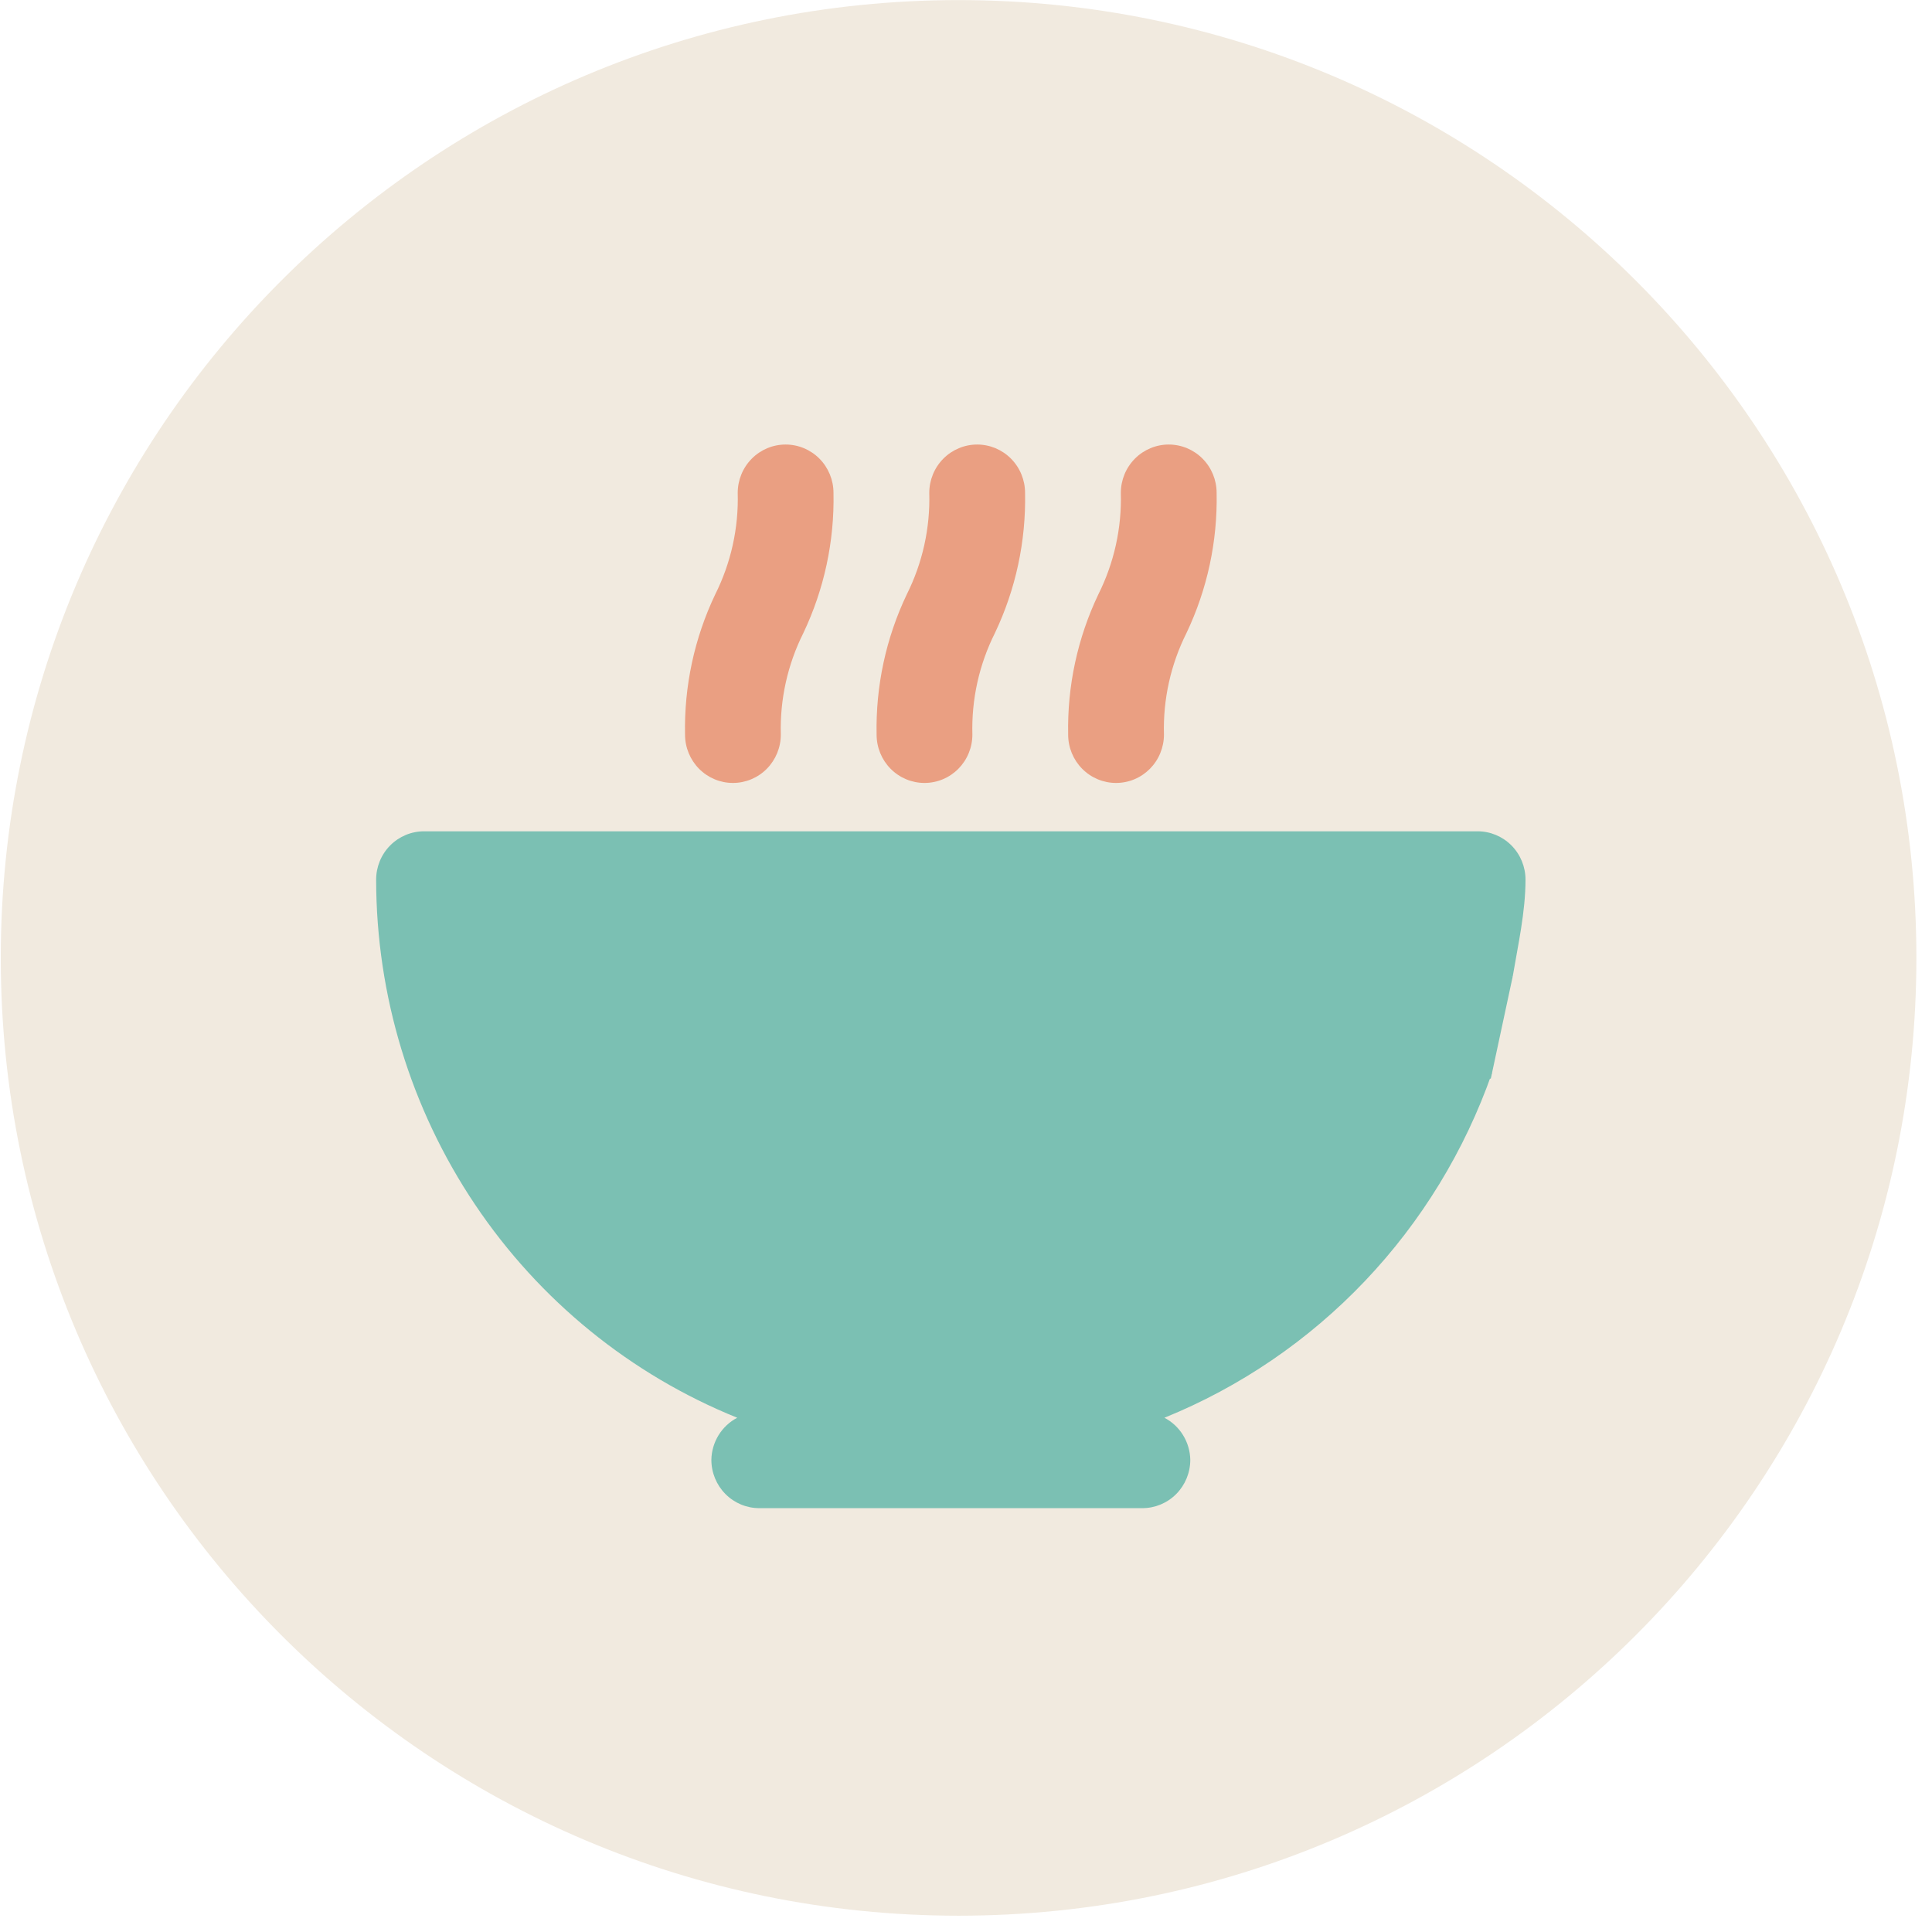
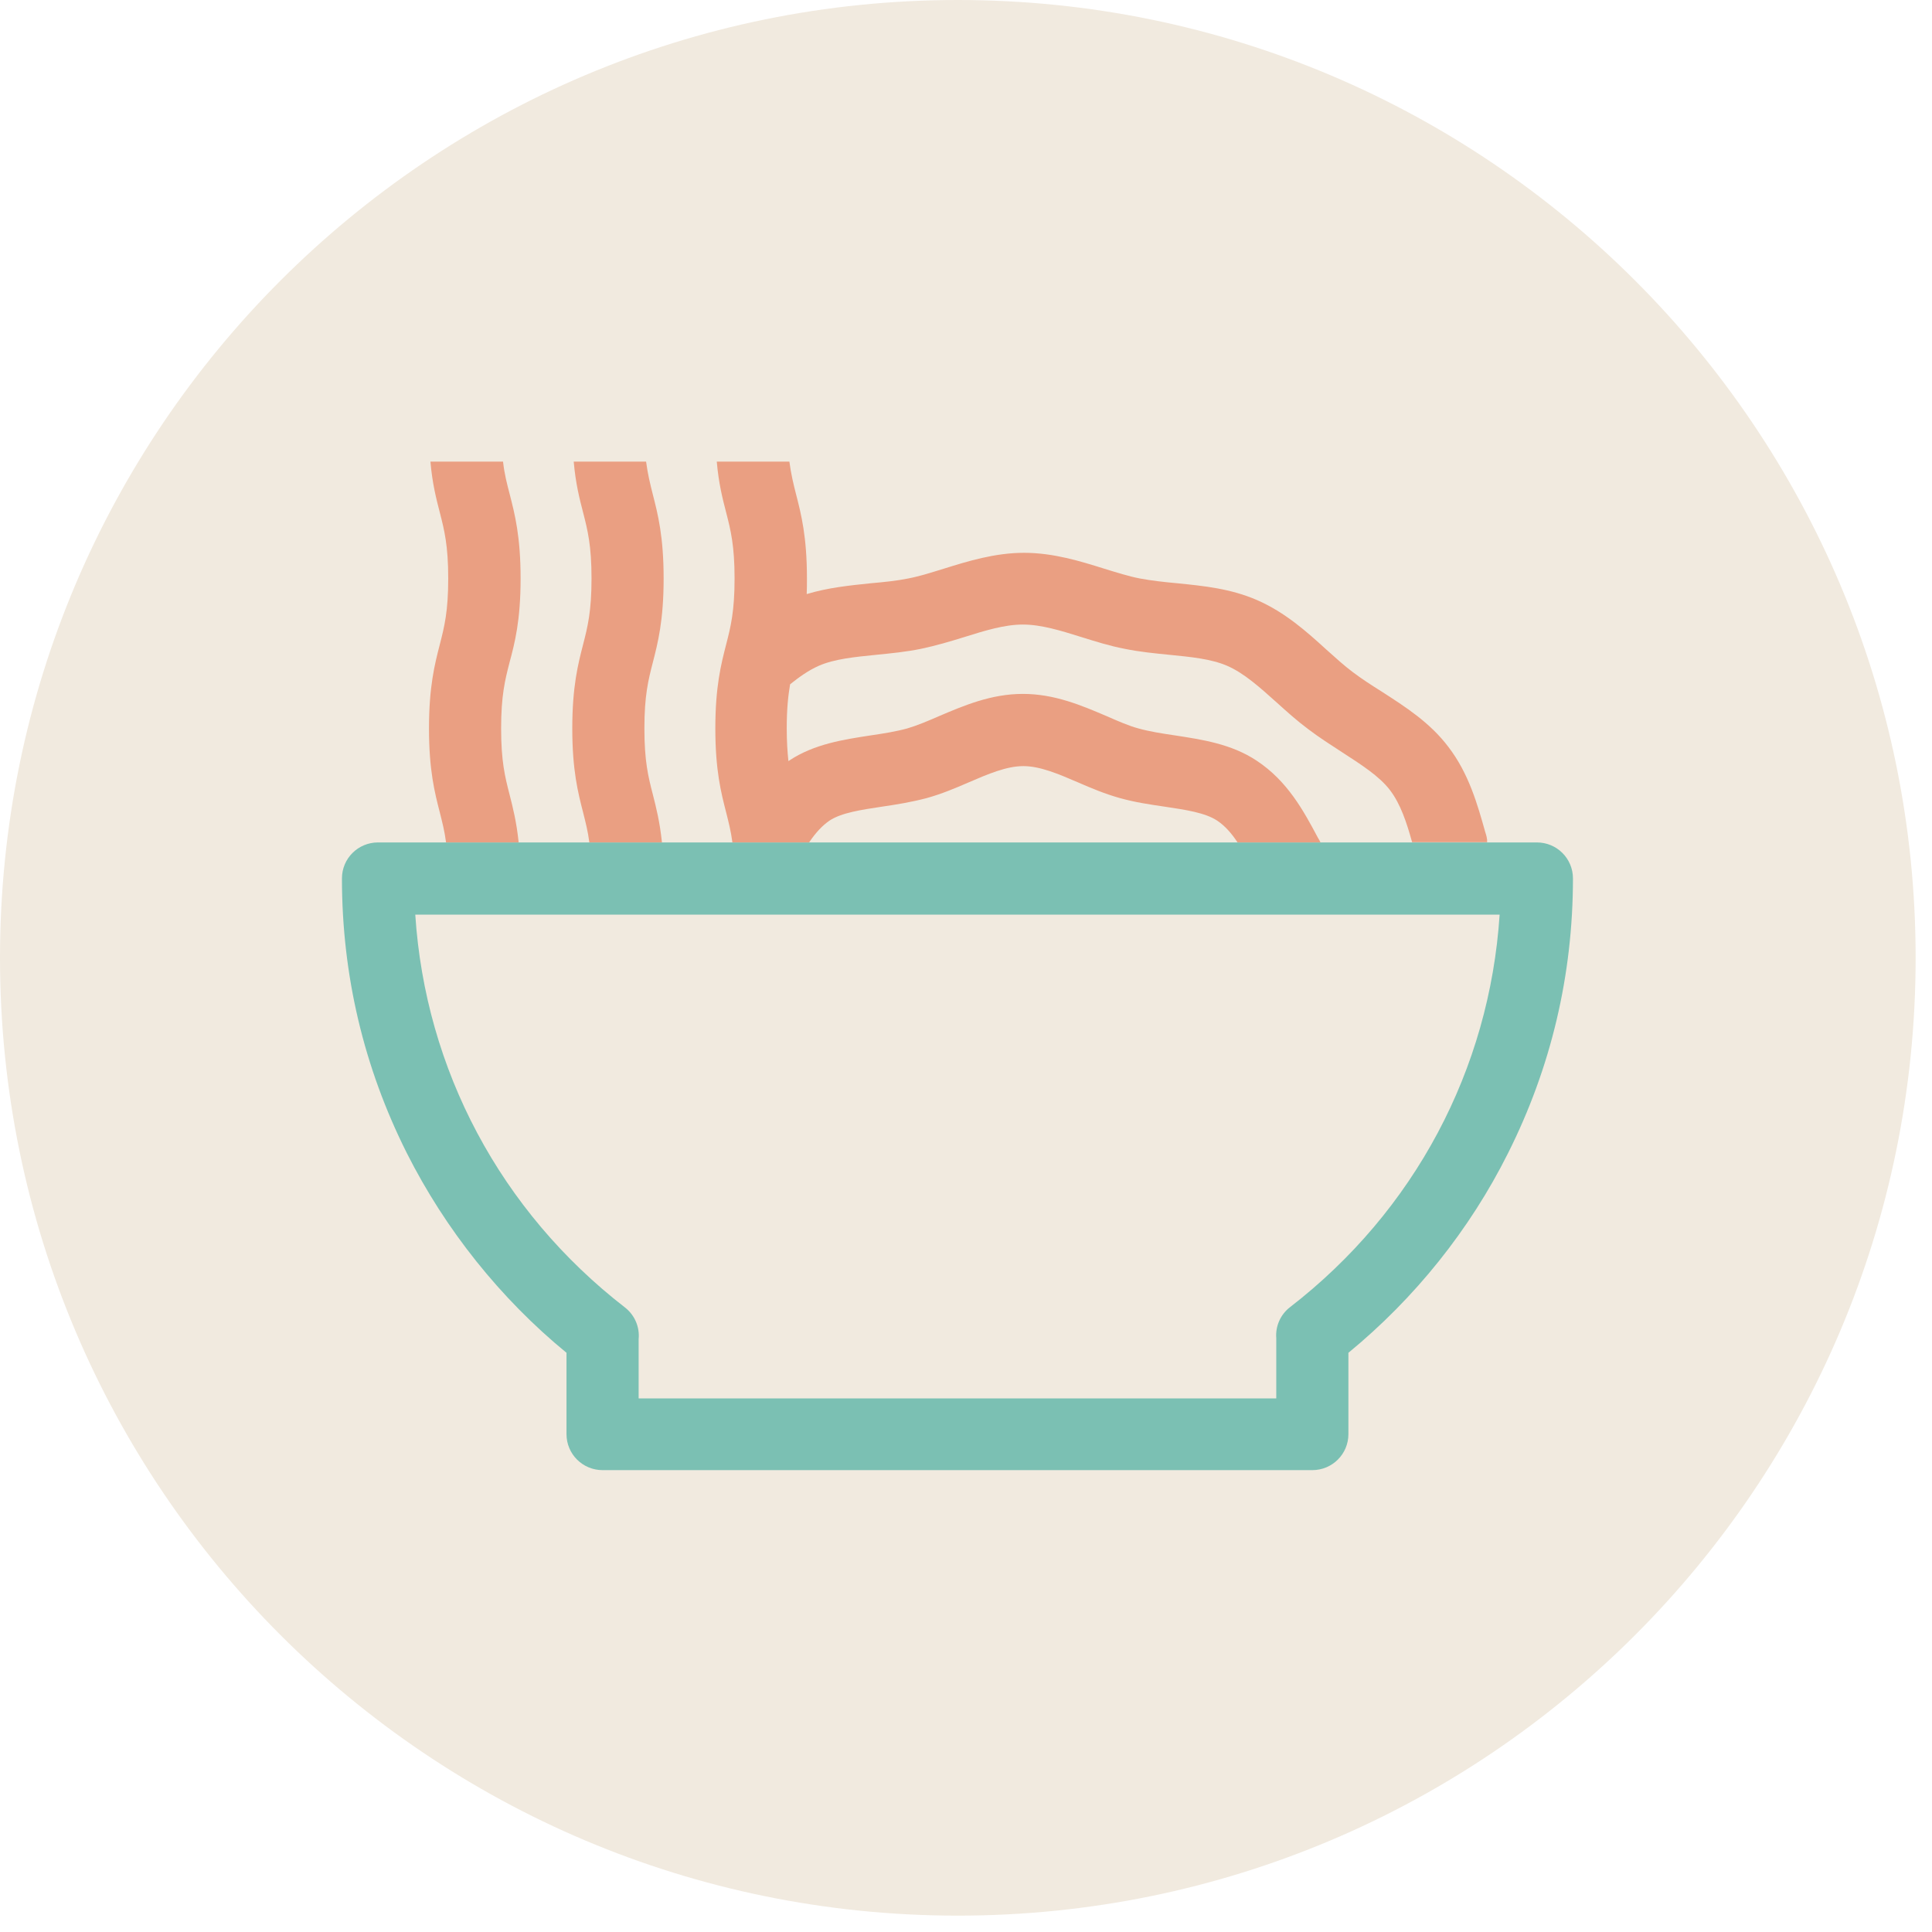
<svg xmlns="http://www.w3.org/2000/svg" width="113" height="113" viewBox="0 0 113 113" fill="none">
-   <circle cx="56.066" cy="56.026" r="56.021" fill="#F1EADF" />
-   <path d="M87.264 62.76H64.016C63.273 62.76 62.56 62.462 62.035 61.932C61.51 61.402 64.576 60.51 64.576 59.666C64.576 58.822 62.035 57.933 62.035 57.933L64.016 57.105H88.478C88.793 55.236 89.223 53.345 89.225 51.45C89.225 50.7 88.93 49.98 88.404 49.45C87.879 48.92 87.167 48.622 86.424 48.622H24.801C24.058 48.622 23.346 48.92 22.82 49.45C22.295 49.98 22 50.7 22 51.45C22.006 58.224 24.02 64.843 27.784 70.452C31.548 76.061 36.889 80.404 43.12 82.922C42.672 83.156 42.294 83.509 42.028 83.942C41.762 84.375 41.616 84.872 41.607 85.382C41.607 86.132 41.902 86.851 42.428 87.382C42.953 87.912 43.665 88.21 44.408 88.21H66.817C67.559 88.21 68.272 87.912 68.797 87.382C69.323 86.851 69.618 86.132 69.618 85.382C69.609 84.872 69.463 84.375 69.197 83.942C68.931 83.509 68.553 83.156 68.105 82.922C72.533 81.127 76.532 78.4 79.835 74.924C83.139 71.448 85.671 67.301 87.264 62.76Z" fill="#7BC0B3" />
-   <path d="M54.072 45.794C53.33 45.794 52.617 45.496 52.092 44.966C51.566 44.435 51.271 43.716 51.271 42.966C51.214 40.131 51.818 37.322 53.036 34.766C53.957 32.928 54.41 30.887 54.352 28.828C54.352 28.078 54.648 27.358 55.173 26.828C55.698 26.298 56.411 26 57.154 26C57.896 26 58.609 26.298 59.134 26.828C59.659 27.358 59.955 28.078 59.955 28.828C60.012 31.663 59.407 34.472 58.19 37.028C57.269 38.866 56.816 40.907 56.873 42.966C56.873 43.338 56.801 43.705 56.66 44.048C56.519 44.392 56.313 44.703 56.053 44.966C55.793 45.228 55.484 45.437 55.144 45.579C54.804 45.721 54.44 45.794 54.072 45.794V45.794Z" fill="#EA9F82" />
-   <path d="M42.868 45.794C42.125 45.794 41.413 45.496 40.888 44.966C40.362 44.435 40.067 43.716 40.067 42.966C40.01 40.131 40.614 37.322 41.832 34.766C42.753 32.928 43.206 30.887 43.148 28.828C43.148 28.078 43.444 27.358 43.969 26.828C44.494 26.298 45.206 26 45.949 26C46.692 26 47.405 26.298 47.93 26.828C48.455 27.358 48.75 28.078 48.75 28.828C48.808 31.663 48.203 34.472 46.986 37.028C46.065 38.866 45.612 40.907 45.669 42.966C45.669 43.716 45.374 44.435 44.849 44.966C44.324 45.496 43.611 45.794 42.868 45.794Z" fill="#EA9F82" />
-   <path d="M65.276 45.794C64.534 45.794 63.821 45.496 63.296 44.966C62.77 44.435 62.475 43.716 62.475 42.966C62.418 40.131 63.023 37.322 64.24 34.766C65.161 32.928 65.614 30.887 65.556 28.828C65.556 28.078 65.852 27.358 66.377 26.828C66.902 26.298 67.615 26 68.358 26C69.1 26 69.813 26.298 70.338 26.828C70.864 27.358 71.159 28.078 71.159 28.828C71.216 31.663 70.612 34.472 69.394 37.028C68.473 38.866 68.02 40.907 68.078 42.966C68.078 43.338 68.005 43.705 67.864 44.048C67.724 44.392 67.517 44.703 67.257 44.966C66.997 45.228 66.688 45.437 66.348 45.579C66.008 45.721 65.644 45.794 65.276 45.794V45.794Z" fill="#EA9F82" />
-   <path d="M88.478 57.105L58.6 50.276L57.746 49.422L55.185 59.239L65.429 69.483L87.197 63.08L88.478 57.105Z" fill="#7BC0B3" />
+   <path d="M112.043 56.021C112.043 86.961 86.961 112.043 56.021 112.043C25.082 112.043 0 86.961 0 56.021C0 25.082 25.082 0 56.021 0C86.961 0 112.043 25.082 112.043 56.021Z" fill="#F1EADF" />
+   <path d="M77.305 49.273H26.103H22.109C20.942 49.273 20 50.213 20 51.378C20 57.033 21.28 62.437 23.797 67.447C26.047 71.91 29.253 75.938 33.134 79.123V83.881C33.134 85.046 34.077 85.986 35.244 85.986H76.756C77.923 85.986 78.866 85.046 78.866 83.881V79.123C82.747 75.938 85.967 71.924 88.203 67.447C90.72 62.437 92 57.019 92 51.378C92 50.213 91.058 49.273 89.891 49.273H82.662H77.305ZM75.448 76.457C74.886 76.892 74.591 77.579 74.647 78.267V81.79H37.353V78.323C37.423 77.622 37.128 76.92 36.552 76.471C29.281 70.843 24.88 62.563 24.289 53.497H87.711C87.12 62.549 82.733 70.829 75.448 76.457Z" fill="#7BC0B3" />
+   <path d="M30.449 33.835C30.449 31.379 30.111 30.073 29.816 28.923C29.661 28.319 29.506 27.758 29.422 27H25.175C25.288 28.291 25.513 29.161 25.724 29.975C25.991 31.014 26.216 31.912 26.216 33.835C26.216 35.757 25.991 36.656 25.724 37.694C25.428 38.845 25.091 40.15 25.091 42.606C25.091 45.062 25.428 46.367 25.724 47.518C25.864 48.079 26.005 48.613 26.089 49.272H30.336C30.21 48.065 29.999 47.237 29.802 46.465C29.535 45.427 29.31 44.529 29.31 42.606C29.31 40.683 29.535 39.785 29.802 38.747C30.111 37.596 30.449 36.291 30.449 33.835Z" fill="#EA9F82" />
+   <path d="M86.867 48.655C86.417 47.055 85.911 45.245 84.715 43.687C83.633 42.255 82.198 41.343 80.806 40.445C80.201 40.066 79.639 39.701 79.119 39.308C78.612 38.929 78.106 38.466 77.572 37.989C76.447 36.964 75.167 35.813 73.522 35.098C71.975 34.424 70.4 34.27 68.867 34.115C68.094 34.045 67.348 33.961 66.673 33.835C66.012 33.708 65.309 33.484 64.578 33.259C63.186 32.824 61.611 32.333 59.895 32.333C58.194 32.333 56.605 32.824 55.212 33.259C54.481 33.484 53.778 33.708 53.117 33.835C52.428 33.975 51.697 34.045 50.923 34.115C49.7 34.242 48.434 34.368 47.183 34.747C47.197 34.452 47.197 34.157 47.197 33.835C47.197 31.379 46.859 30.073 46.564 28.923C46.409 28.319 46.269 27.744 46.17 27H41.923C42.036 28.291 42.261 29.161 42.472 29.975C42.739 31.014 42.964 31.912 42.964 33.835C42.964 35.757 42.739 36.656 42.472 37.694C42.176 38.845 41.839 40.15 41.839 42.606C41.839 45.062 42.176 46.367 42.472 47.518C42.612 48.079 42.753 48.613 42.837 49.272H47.323C47.731 48.669 48.111 48.276 48.519 47.995C49.222 47.532 50.375 47.364 51.584 47.181C52.442 47.055 53.314 46.915 54.214 46.676C55.072 46.437 55.873 46.101 56.647 45.764C57.786 45.273 58.869 44.809 59.853 44.809C60.837 44.809 61.92 45.273 63.059 45.764C63.833 46.101 64.634 46.437 65.492 46.676C66.392 46.929 67.264 47.055 68.122 47.181C69.345 47.364 70.484 47.532 71.187 47.995C71.651 48.304 72.031 48.739 72.383 49.272H77.234C77.192 49.174 77.136 49.09 77.079 48.992C76.25 47.434 75.308 45.68 73.494 44.487C72.017 43.504 70.273 43.252 68.726 43.013C67.967 42.901 67.236 42.788 66.589 42.606C66.012 42.452 65.379 42.171 64.704 41.876C63.284 41.273 61.695 40.585 59.825 40.585C57.969 40.585 56.365 41.273 54.945 41.876C54.27 42.171 53.637 42.438 53.061 42.606C52.4 42.788 51.683 42.901 50.923 43.013C49.376 43.252 47.633 43.504 46.156 44.487C46.142 44.501 46.128 44.515 46.114 44.515C46.058 43.995 46.015 43.378 46.015 42.592C46.015 41.455 46.1 40.683 46.212 40.024C46.719 39.617 47.281 39.21 47.886 38.943C48.814 38.536 50.009 38.424 51.261 38.298C52.105 38.213 52.99 38.129 53.876 37.947C54.748 37.764 55.592 37.512 56.408 37.259C57.617 36.88 58.756 36.529 59.825 36.529C60.894 36.529 62.033 36.88 63.242 37.259C64.058 37.512 64.887 37.778 65.773 37.947C66.659 38.129 67.545 38.213 68.389 38.298C69.654 38.424 70.836 38.536 71.778 38.943C72.776 39.378 73.704 40.22 74.675 41.09C75.251 41.61 75.856 42.157 76.517 42.648C77.164 43.139 77.825 43.56 78.472 43.981C79.597 44.711 80.665 45.385 81.298 46.213C81.917 47.027 82.269 48.093 82.592 49.258H86.98C86.994 49.076 86.937 48.865 86.867 48.655Z" fill="#EA9F82" />
+   <path d="M38.815 33.835C38.815 31.379 38.478 30.073 38.183 28.923C38.028 28.305 37.887 27.744 37.789 27H33.556C33.669 28.291 33.894 29.161 34.105 29.975C34.372 31.014 34.597 31.912 34.597 33.835C34.597 35.757 34.372 36.656 34.105 37.694C33.809 38.845 33.472 40.15 33.472 42.606C33.472 45.062 33.809 46.367 34.105 47.518C34.245 48.079 34.386 48.613 34.47 49.272H38.717C38.59 48.065 38.38 47.237 38.183 46.465C37.915 45.427 37.69 44.529 37.69 42.606C37.69 40.683 37.915 39.785 38.183 38.747C38.478 37.596 38.815 36.291 38.815 33.835Z" fill="#EA9F82" />
</svg>
